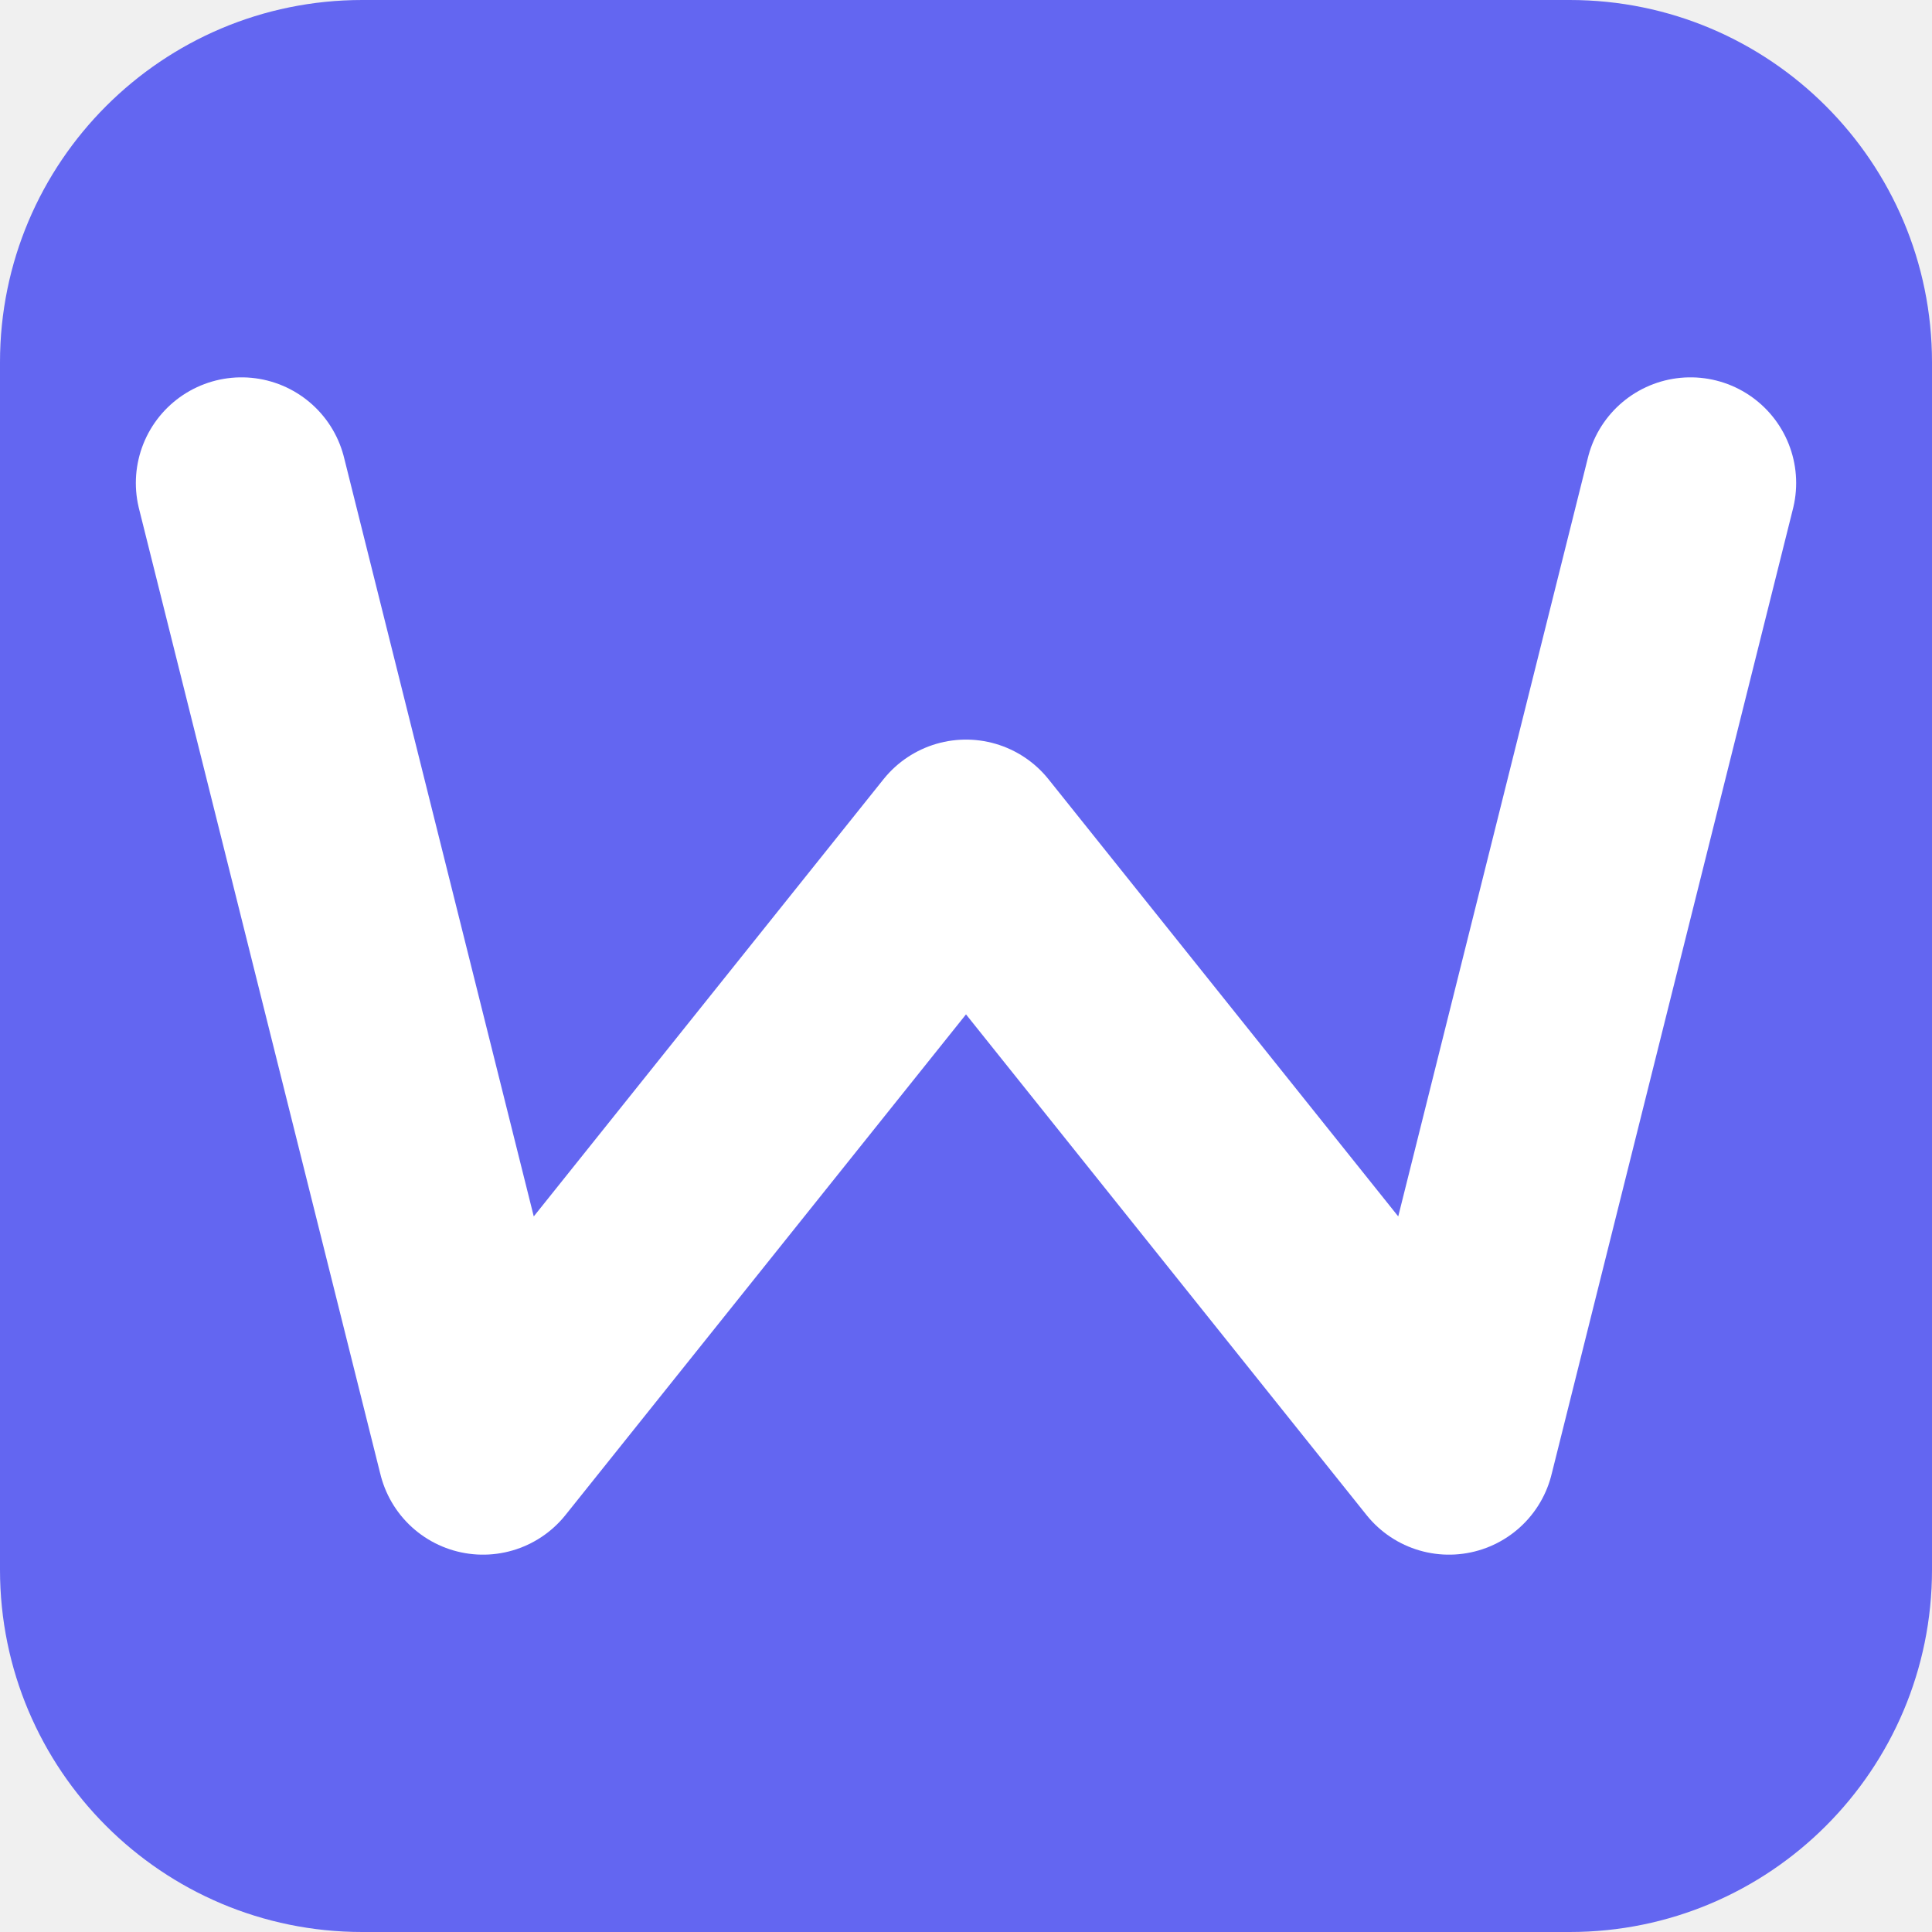
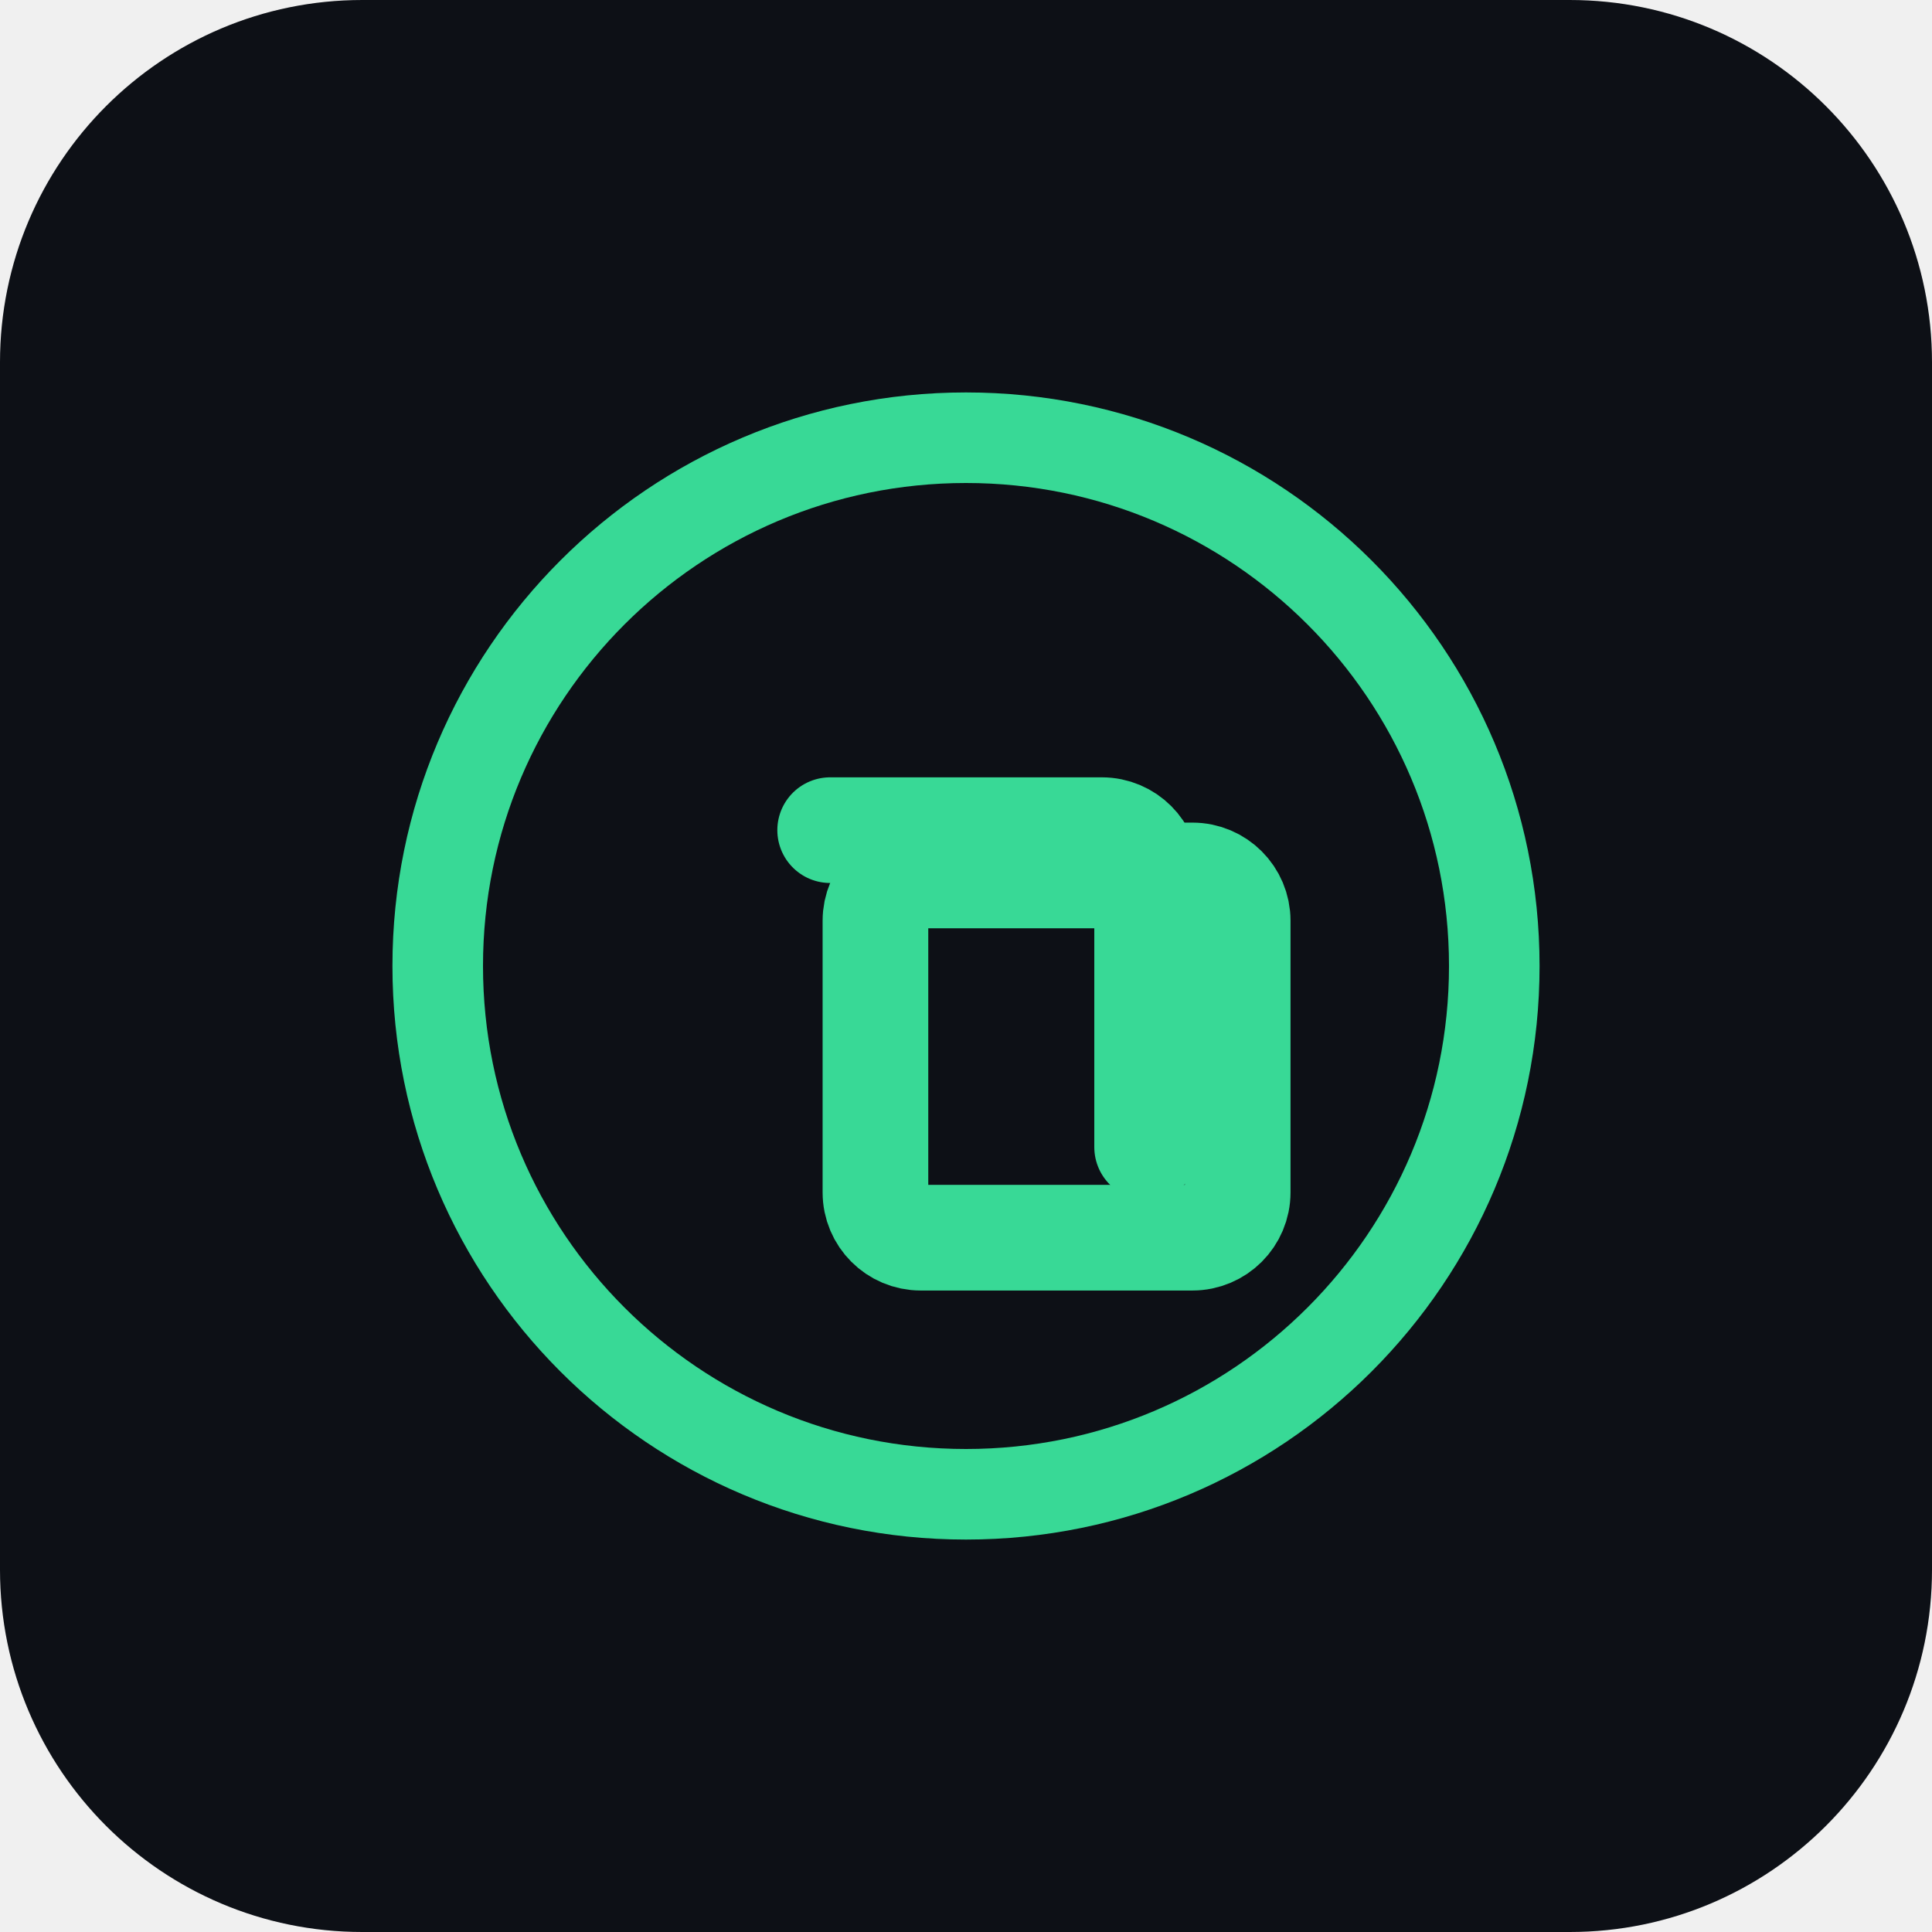
<svg xmlns="http://www.w3.org/2000/svg" viewBox="0 0 512 512">
-   <rect width="512" height="512" rx="96" fill="#6366f1" />
-   <path d="M64 128 L128 384 L256 224 L384 384 L448 128" stroke="white" stroke-width="56" stroke-linecap="round" stroke-linejoin="round" fill="none" />
+   <rect width="512" height="512" rx="96" fill="#0d1016" />
+   <g transform="translate(256,256)">
+     <circle r="140" fill="none" stroke="#38d996" stroke-width="24" />
+     <g transform="translate(-48,-48)" stroke="#38d996" stroke-width="28" stroke-linecap="round" stroke-linejoin="round" fill="none">
+       <rect x="24" y="24" width="96" height="96" rx="12" />
+       <path d="M12 12h72a12 12 0 0 1 12 12v72" />
+     </g>
+   </g>
</svg>
